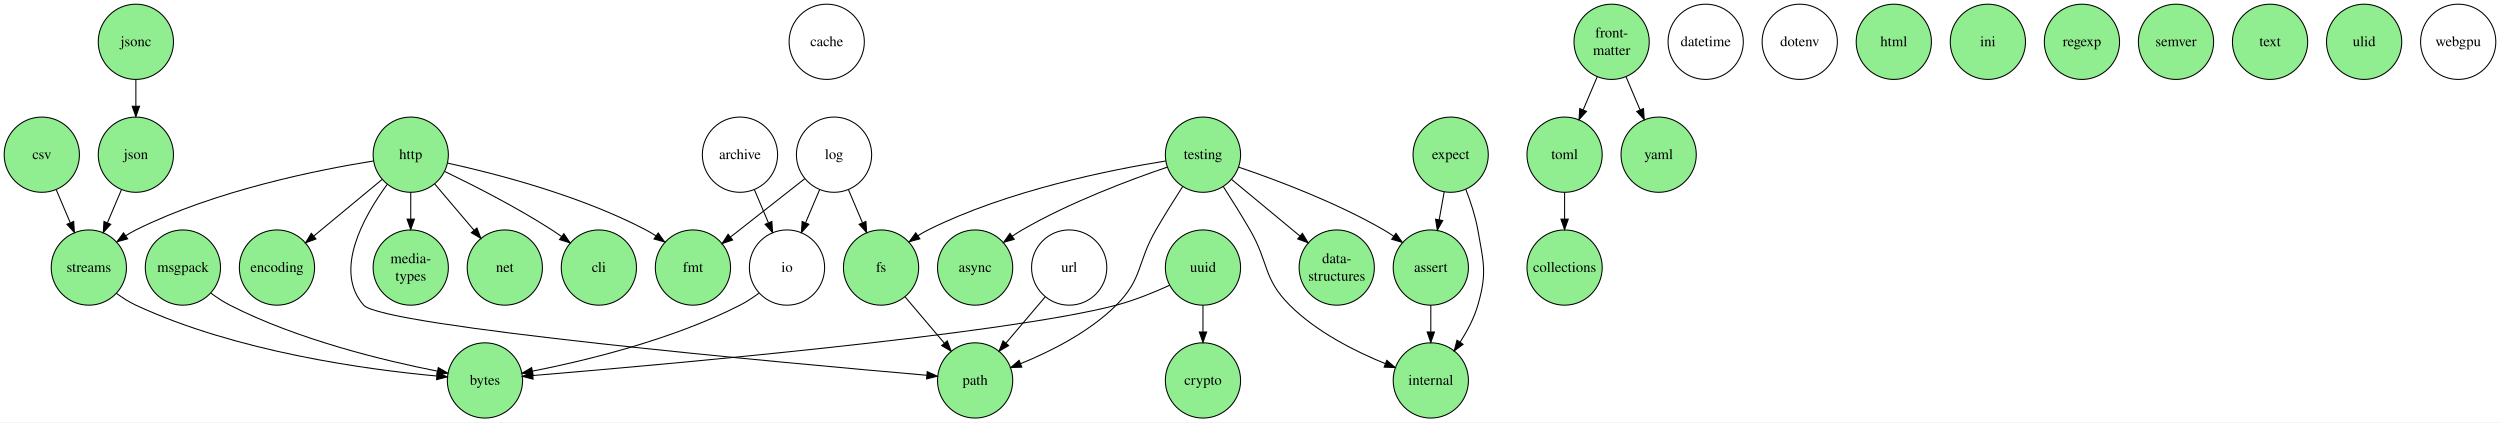
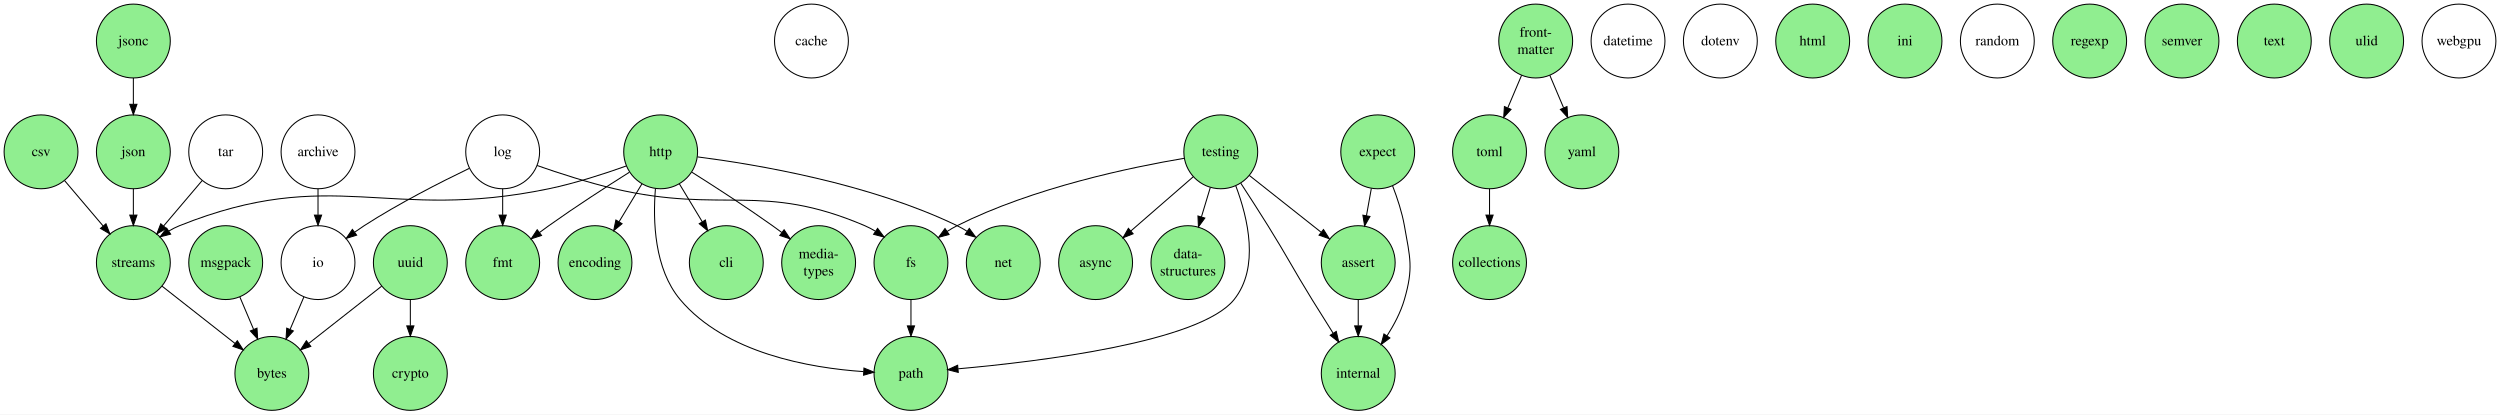
- <svg xmlns="http://www.w3.org/2000/svg" width="2392pt" height="404pt" viewBox="0.00 0.00 2392.00 404.00">
+ <svg xmlns="http://www.w3.org/2000/svg" width="2437pt" height="404pt" viewBox="0.00 0.00 2437.00 404.00">
  <g id="graph0" class="graph" transform="scale(1 1) rotate(0) translate(4 400)">
-     <polygon fill="white" stroke="transparent" points="-4,4 -4,-400 2388,-400 2388,4 -4,4" />
+     <polygon fill="white" stroke="transparent" points="-4,4 -4,-400 2433,-400 2433,4 -4,4" />
    <g id="node1" class="node">
-       <ellipse fill="none" stroke="black" cx="704" cy="-252" rx="36" ry="36" />
-       <text text-anchor="middle" x="704" y="-247.8" font-family="Times,serif" font-size="14.00">archive</text>
+       <ellipse fill="none" stroke="black" cx="306" cy="-252" rx="36" ry="36" />
+       <text text-anchor="middle" x="306" y="-247.8" font-family="Times,serif" font-size="14.00">archive</text>
    </g>
    <g id="node2" class="node">
-       <ellipse fill="none" stroke="black" cx="749" cy="-144" rx="36" ry="36" />
-       <text text-anchor="middle" x="749" y="-139.8" font-family="Times,serif" font-size="14.00">io</text>
+       <ellipse fill="none" stroke="black" cx="306" cy="-144" rx="36" ry="36" />
+       <text text-anchor="middle" x="306" y="-139.8" font-family="Times,serif" font-size="14.00">io</text>
    </g>
    <g id="edge1" class="edge">
-       <path fill="none" stroke="black" d="M717.75,-218.62C721.98,-208.65 726.71,-197.51 731.17,-186.99" />
-       <polygon fill="black" stroke="black" points="734.5,-188.12 735.18,-177.55 728.05,-185.38 734.5,-188.12" />
+       <path fill="none" stroke="black" d="M306,-216C306,-207.85 306,-199.06 306,-190.54" />
+       <polygon fill="black" stroke="black" points="309.5,-190.33 306,-180.33 302.5,-190.33 309.5,-190.33" />
    </g>
    <g id="node6" class="node">
-       <ellipse fill="lightgreen" stroke="black" cx="460" cy="-36" rx="36" ry="36" />
-       <text text-anchor="middle" x="460" y="-31.8" font-family="Times,serif" font-size="14.00">bytes</text>
+       <ellipse fill="lightgreen" stroke="black" cx="261" cy="-36" rx="36" ry="36" />
+       <text text-anchor="middle" x="261" y="-31.8" font-family="Times,serif" font-size="14.00">bytes</text>
    </g>
    <g id="edge16" class="edge">
-       <path fill="none" stroke="black" d="M722.03,-119.41C716.33,-115.2 710.17,-111.15 704,-108 638.94,-74.78 555.95,-54.83 505.46,-44.88" />
-       <polygon fill="black" stroke="black" points="505.98,-41.42 495.5,-42.97 504.66,-48.29 505.98,-41.42" />
+       <path fill="none" stroke="black" d="M292.25,-110.62C288.02,-100.65 283.29,-89.51 278.83,-78.99" />
+       <polygon fill="black" stroke="black" points="281.95,-77.38 274.82,-69.55 275.5,-80.12 281.95,-77.38" />
    </g>
    <g id="node3" class="node">
-       <ellipse fill="lightgreen" stroke="black" cx="1365" cy="-144" rx="36" ry="36" />
-       <text text-anchor="middle" x="1365" y="-139.8" font-family="Times,serif" font-size="14.00">assert</text>
+       <ellipse fill="lightgreen" stroke="black" cx="1320" cy="-144" rx="36" ry="36" />
+       <text text-anchor="middle" x="1320" y="-139.8" font-family="Times,serif" font-size="14.00">assert</text>
    </g>
    <g id="node4" class="node">
-       <ellipse fill="lightgreen" stroke="black" cx="1365" cy="-36" rx="36" ry="36" />
-       <text text-anchor="middle" x="1365" y="-31.8" font-family="Times,serif" font-size="14.00">internal</text>
+       <ellipse fill="lightgreen" stroke="black" cx="1320" cy="-36" rx="36" ry="36" />
+       <text text-anchor="middle" x="1320" y="-31.8" font-family="Times,serif" font-size="14.00">internal</text>
    </g>
    <g id="edge2" class="edge">
-       <path fill="none" stroke="black" d="M1365,-108C1365,-99.85 1365,-91.06 1365,-82.54" />
-       <polygon fill="black" stroke="black" points="1368.5,-82.33 1365,-72.33 1361.5,-82.33 1368.5,-82.33" />
+       <path fill="none" stroke="black" d="M1320,-108C1320,-99.85 1320,-91.06 1320,-82.54" />
+       <polygon fill="black" stroke="black" points="1323.5,-82.33 1320,-72.33 1316.5,-82.33 1323.5,-82.33" />
    </g>
    <g id="node5" class="node">
-       <ellipse fill="lightgreen" stroke="black" cx="929" cy="-144" rx="36" ry="36" />
-       <text text-anchor="middle" x="929" y="-139.8" font-family="Times,serif" font-size="14.00">async</text>
+       <ellipse fill="lightgreen" stroke="black" cx="1064" cy="-144" rx="36" ry="36" />
+       <text text-anchor="middle" x="1064" y="-139.8" font-family="Times,serif" font-size="14.00">async</text>
    </g>
    <g id="node7" class="node">
      <ellipse fill="none" stroke="black" cx="787" cy="-360" rx="36" ry="36" />
      <text text-anchor="middle" x="787" y="-355.8" font-family="Times,serif" font-size="14.00">cache</text>
    </g>
    <g id="node8" class="node">
-       <ellipse fill="lightgreen" stroke="black" cx="569" cy="-144" rx="36" ry="36" />
-       <text text-anchor="middle" x="569" y="-139.8" font-family="Times,serif" font-size="14.00">cli</text>
+       <ellipse fill="lightgreen" stroke="black" cx="704" cy="-144" rx="36" ry="36" />
+       <text text-anchor="middle" x="704" y="-139.8" font-family="Times,serif" font-size="14.00">cli</text>
    </g>
    <g id="node9" class="node">
-       <ellipse fill="lightgreen" stroke="black" cx="1493" cy="-144" rx="36" ry="36" />
-       <text text-anchor="middle" x="1493" y="-139.8" font-family="Times,serif" font-size="14.00">collections</text>
+       <ellipse fill="lightgreen" stroke="black" cx="1448" cy="-144" rx="36" ry="36" />
+       <text text-anchor="middle" x="1448" y="-139.8" font-family="Times,serif" font-size="14.00">collections</text>
    </g>
    <g id="node10" class="node">
-       <ellipse fill="lightgreen" stroke="black" cx="1147" cy="-36" rx="36" ry="36" />
-       <text text-anchor="middle" x="1147" y="-31.8" font-family="Times,serif" font-size="14.00">crypto</text>
+       <ellipse fill="lightgreen" stroke="black" cx="396" cy="-36" rx="36" ry="36" />
+       <text text-anchor="middle" x="396" y="-31.8" font-family="Times,serif" font-size="14.00">crypto</text>
    </g>
    <g id="node11" class="node">
      <ellipse fill="lightgreen" stroke="black" cx="36" cy="-252" rx="36" ry="36" />
      <text text-anchor="middle" x="36" y="-247.8" font-family="Times,serif" font-size="14.00">csv</text>
    </g>
    <g id="node12" class="node">
-       <ellipse fill="lightgreen" stroke="black" cx="81" cy="-144" rx="36" ry="36" />
-       <text text-anchor="middle" x="81" y="-139.8" font-family="Times,serif" font-size="14.00">streams</text>
+       <ellipse fill="lightgreen" stroke="black" cx="126" cy="-144" rx="36" ry="36" />
+       <text text-anchor="middle" x="126" y="-139.8" font-family="Times,serif" font-size="14.00">streams</text>
    </g>
    <g id="edge3" class="edge">
-       <path fill="none" stroke="black" d="M49.75,-218.62C53.98,-208.65 58.71,-197.51 63.17,-186.99" />
-       <polygon fill="black" stroke="black" points="66.5,-188.12 67.18,-177.55 60.05,-185.38 66.5,-188.12" />
+       <path fill="none" stroke="black" d="M58.94,-223.98C70.37,-210.52 84.31,-194.1 96.52,-179.72" />
+       <polygon fill="black" stroke="black" points="99.29,-181.86 103.1,-171.97 93.96,-177.33 99.29,-181.86" />
    </g>
    <g id="edge23" class="edge">
-       <path fill="none" stroke="black" d="M107.31,-119.4C113.15,-115.09 119.54,-111 126,-108 222.31,-63.22 347.41,-46.34 413.83,-40.25" />
-       <polygon fill="black" stroke="black" points="414.31,-43.72 423.97,-39.36 413.7,-36.74 414.31,-43.72" />
+       <path fill="none" stroke="black" d="M153.97,-121.04C174.61,-104.83 202.85,-82.66 225.15,-65.15" />
+       <polygon fill="black" stroke="black" points="227.36,-67.86 233.06,-58.94 223.04,-62.36 227.36,-67.86" />
    </g>
    <g id="node13" class="node">
-       <ellipse fill="lightgreen" stroke="black" cx="1275" cy="-144" rx="36" ry="36" />
-       <text text-anchor="middle" x="1275" y="-148.2" font-family="Times,serif" font-size="14.00">data-</text>
-       <text text-anchor="middle" x="1275" y="-131.4" font-family="Times,serif" font-size="14.00">structures</text>
+       <ellipse fill="lightgreen" stroke="black" cx="1154" cy="-144" rx="36" ry="36" />
+       <text text-anchor="middle" x="1154" y="-148.2" font-family="Times,serif" font-size="14.00">data-</text>
+       <text text-anchor="middle" x="1154" y="-131.4" font-family="Times,serif" font-size="14.00">structures</text>
    </g>
    <g id="node14" class="node">
-       <ellipse fill="none" stroke="black" cx="1628" cy="-360" rx="36" ry="36" />
-       <text text-anchor="middle" x="1628" y="-355.8" font-family="Times,serif" font-size="14.00">datetime</text>
+       <ellipse fill="none" stroke="black" cx="1583" cy="-360" rx="36" ry="36" />
+       <text text-anchor="middle" x="1583" y="-355.8" font-family="Times,serif" font-size="14.00">datetime</text>
    </g>
    <g id="node15" class="node">
-       <ellipse fill="none" stroke="black" cx="1718" cy="-360" rx="36" ry="36" />
-       <text text-anchor="middle" x="1718" y="-355.8" font-family="Times,serif" font-size="14.00">dotenv</text>
+       <ellipse fill="none" stroke="black" cx="1673" cy="-360" rx="36" ry="36" />
+       <text text-anchor="middle" x="1673" y="-355.8" font-family="Times,serif" font-size="14.00">dotenv</text>
    </g>
    <g id="node16" class="node">
-       <ellipse fill="lightgreen" stroke="black" cx="261" cy="-144" rx="36" ry="36" />
-       <text text-anchor="middle" x="261" y="-139.8" font-family="Times,serif" font-size="14.00">encoding</text>
+       <ellipse fill="lightgreen" stroke="black" cx="576" cy="-144" rx="36" ry="36" />
+       <text text-anchor="middle" x="576" y="-139.8" font-family="Times,serif" font-size="14.00">encoding</text>
    </g>
    <g id="node17" class="node">
-       <ellipse fill="lightgreen" stroke="black" cx="1384" cy="-252" rx="36" ry="36" />
-       <text text-anchor="middle" x="1384" y="-247.8" font-family="Times,serif" font-size="14.00">expect</text>
+       <ellipse fill="lightgreen" stroke="black" cx="1339" cy="-252" rx="36" ry="36" />
+       <text text-anchor="middle" x="1339" y="-247.8" font-family="Times,serif" font-size="14.00">expect</text>
    </g>
    <g id="edge4" class="edge">
-       <path fill="none" stroke="black" d="M1377.78,-216.29C1376.25,-207.78 1374.6,-198.55 1373,-189.65" />
-       <polygon fill="black" stroke="black" points="1376.44,-189.01 1371.24,-179.79 1369.55,-190.25 1376.44,-189.01" />
+       <path fill="none" stroke="black" d="M1332.78,-216.29C1331.25,-207.78 1329.6,-198.55 1328,-189.65" />
+       <polygon fill="black" stroke="black" points="1331.44,-189.01 1326.24,-179.79 1324.55,-190.25 1331.44,-189.01" />
    </g>
    <g id="edge5" class="edge">
-       <path fill="none" stroke="black" d="M1398.51,-218.79C1403.15,-206.86 1407.68,-193.05 1410,-180 1415.59,-148.49 1418.92,-138.73 1410,-108 1406.41,-95.61 1399.93,-83.32 1392.99,-72.53" />
-       <polygon fill="black" stroke="black" points="1395.87,-70.54 1387.37,-64.22 1390.08,-74.47 1395.87,-70.54" />
+       <path fill="none" stroke="black" d="M1353.51,-218.79C1358.15,-206.86 1362.68,-193.05 1365,-180 1370.59,-148.49 1373.92,-138.73 1365,-108 1361.41,-95.61 1354.93,-83.32 1347.99,-72.53" />
+       <polygon fill="black" stroke="black" points="1350.87,-70.54 1342.37,-64.22 1345.08,-74.47 1350.87,-70.54" />
    </g>
    <g id="node18" class="node">
-       <ellipse fill="lightgreen" stroke="black" cx="659" cy="-144" rx="36" ry="36" />
-       <text text-anchor="middle" x="659" y="-139.8" font-family="Times,serif" font-size="14.00">fmt</text>
+       <ellipse fill="lightgreen" stroke="black" cx="486" cy="-144" rx="36" ry="36" />
+       <text text-anchor="middle" x="486" y="-139.8" font-family="Times,serif" font-size="14.00">fmt</text>
    </g>
    <g id="node19" class="node">
-       <ellipse fill="lightgreen" stroke="black" cx="1538" cy="-360" rx="36" ry="36" />
-       <text text-anchor="middle" x="1538" y="-364.2" font-family="Times,serif" font-size="14.00">front-</text>
-       <text text-anchor="middle" x="1538" y="-347.4" font-family="Times,serif" font-size="14.00">matter</text>
+       <ellipse fill="lightgreen" stroke="black" cx="1493" cy="-360" rx="36" ry="36" />
+       <text text-anchor="middle" x="1493" y="-364.2" font-family="Times,serif" font-size="14.00">front-</text>
+       <text text-anchor="middle" x="1493" y="-347.4" font-family="Times,serif" font-size="14.00">matter</text>
    </g>
    <g id="node20" class="node">
-       <ellipse fill="lightgreen" stroke="black" cx="1493" cy="-252" rx="36" ry="36" />
-       <text text-anchor="middle" x="1493" y="-247.8" font-family="Times,serif" font-size="14.00">toml</text>
+       <ellipse fill="lightgreen" stroke="black" cx="1448" cy="-252" rx="36" ry="36" />
+       <text text-anchor="middle" x="1448" y="-247.8" font-family="Times,serif" font-size="14.00">toml</text>
    </g>
    <g id="edge6" class="edge">
-       <path fill="none" stroke="black" d="M1524.25,-326.62C1520.02,-316.65 1515.29,-305.51 1510.83,-294.99" />
-       <polygon fill="black" stroke="black" points="1513.95,-293.38 1506.82,-285.55 1507.5,-296.12 1513.95,-293.38" />
+       <path fill="none" stroke="black" d="M1479.25,-326.62C1475.02,-316.65 1470.29,-305.51 1465.83,-294.99" />
+       <polygon fill="black" stroke="black" points="1468.95,-293.38 1461.82,-285.55 1462.5,-296.12 1468.95,-293.38" />
    </g>
    <g id="node21" class="node">
-       <ellipse fill="lightgreen" stroke="black" cx="1583" cy="-252" rx="36" ry="36" />
-       <text text-anchor="middle" x="1583" y="-247.8" font-family="Times,serif" font-size="14.00">yaml</text>
+       <ellipse fill="lightgreen" stroke="black" cx="1538" cy="-252" rx="36" ry="36" />
+       <text text-anchor="middle" x="1538" y="-247.8" font-family="Times,serif" font-size="14.00">yaml</text>
    </g>
    <g id="edge7" class="edge">
-       <path fill="none" stroke="black" d="M1551.75,-326.62C1555.98,-316.65 1560.71,-305.51 1565.17,-294.99" />
-       <polygon fill="black" stroke="black" points="1568.5,-296.12 1569.18,-285.55 1562.05,-293.38 1568.5,-296.12" />
-     </g>
-     <g id="edge30" class="edge">
-       <path fill="none" stroke="black" d="M1493,-216C1493,-207.85 1493,-199.06 1493,-190.54" />
-       <polygon fill="black" stroke="black" points="1496.5,-190.33 1493,-180.33 1489.5,-190.33 1496.5,-190.33" />
+       <path fill="none" stroke="black" d="M1506.75,-326.62C1510.98,-316.65 1515.71,-305.51 1520.17,-294.99" />
+       <polygon fill="black" stroke="black" points="1523.5,-296.12 1524.18,-285.55 1517.05,-293.38 1523.5,-296.12" />
+     </g>
+     <g id="edge31" class="edge">
+       <path fill="none" stroke="black" d="M1448,-216C1448,-207.85 1448,-199.06 1448,-190.54" />
+       <polygon fill="black" stroke="black" points="1451.5,-190.33 1448,-180.33 1444.5,-190.33 1451.5,-190.33" />
    </g>
    <g id="node22" class="node">
-       <ellipse fill="lightgreen" stroke="black" cx="839" cy="-144" rx="36" ry="36" />
-       <text text-anchor="middle" x="839" y="-139.8" font-family="Times,serif" font-size="14.00">fs</text>
+       <ellipse fill="lightgreen" stroke="black" cx="884" cy="-144" rx="36" ry="36" />
+       <text text-anchor="middle" x="884" y="-139.8" font-family="Times,serif" font-size="14.00">fs</text>
    </g>
    <g id="node23" class="node">
-       <ellipse fill="lightgreen" stroke="black" cx="929" cy="-36" rx="36" ry="36" />
-       <text text-anchor="middle" x="929" y="-31.8" font-family="Times,serif" font-size="14.00">path</text>
+       <ellipse fill="lightgreen" stroke="black" cx="884" cy="-36" rx="36" ry="36" />
+       <text text-anchor="middle" x="884" y="-31.8" font-family="Times,serif" font-size="14.00">path</text>
    </g>
    <g id="edge8" class="edge">
-       <path fill="none" stroke="black" d="M861.94,-115.98C873.37,-102.52 887.31,-86.1 899.52,-71.72" />
-       <polygon fill="black" stroke="black" points="902.29,-73.86 906.1,-63.97 896.96,-69.33 902.29,-73.86" />
+       <path fill="none" stroke="black" d="M884,-108C884,-99.85 884,-91.06 884,-82.54" />
+       <polygon fill="black" stroke="black" points="887.5,-82.33 884,-72.33 880.5,-82.33 887.5,-82.33" />
    </g>
    <g id="node24" class="node">
-       <ellipse fill="lightgreen" stroke="black" cx="1808" cy="-360" rx="36" ry="36" />
-       <text text-anchor="middle" x="1808" y="-355.8" font-family="Times,serif" font-size="14.00">html</text>
+       <ellipse fill="lightgreen" stroke="black" cx="1763" cy="-360" rx="36" ry="36" />
+       <text text-anchor="middle" x="1763" y="-355.8" font-family="Times,serif" font-size="14.00">html</text>
    </g>
    <g id="node25" class="node">
-       <ellipse fill="lightgreen" stroke="black" cx="389" cy="-252" rx="36" ry="36" />
-       <text text-anchor="middle" x="389" y="-247.8" font-family="Times,serif" font-size="14.00">http</text>
+       <ellipse fill="lightgreen" stroke="black" cx="640" cy="-252" rx="36" ry="36" />
+       <text text-anchor="middle" x="640" y="-247.8" font-family="Times,serif" font-size="14.00">http</text>
    </g>
    <g id="edge13" class="edge">
-       <path fill="none" stroke="black" d="M421.54,-235.9C449.46,-222.47 490.39,-201.67 524,-180 527.09,-178.01 530.24,-175.85 533.35,-173.63" />
-       <polygon fill="black" stroke="black" points="535.51,-176.39 541.48,-167.64 531.35,-170.76 535.51,-176.39" />
+       <path fill="none" stroke="black" d="M658.17,-220.91C665.13,-209.38 673.17,-196.07 680.55,-183.84" />
+       <polygon fill="black" stroke="black" points="683.61,-185.54 685.79,-175.17 677.62,-181.92 683.61,-185.54" />
    </g>
    <g id="edge12" class="edge">
-       <path fill="none" stroke="black" d="M353.37,-245.98C301.26,-237.65 202.19,-217.97 126,-180 122.71,-178.36 119.42,-176.45 116.21,-174.4" />
-       <polygon fill="black" stroke="black" points="118.14,-171.49 107.93,-168.69 114.17,-177.25 118.14,-171.49" />
+       <path fill="none" stroke="black" d="M606.61,-238.25C585.29,-230.62 556.88,-221.39 531,-216 373.57,-183.24 320.31,-239.7 171,-180 167.48,-178.59 164.02,-176.83 160.66,-174.84" />
+       <polygon fill="black" stroke="black" points="162.34,-171.75 152.07,-169.15 158.47,-177.59 162.34,-171.75" />
    </g>
    <g id="edge9" class="edge">
-       <path fill="none" stroke="black" d="M361.54,-228.26C342.47,-212.47 316.9,-191.29 296.32,-174.25" />
-       <polygon fill="black" stroke="black" points="298.35,-171.38 288.41,-167.7 293.88,-176.78 298.35,-171.38" />
+       <path fill="none" stroke="black" d="M621.83,-220.91C614.87,-209.38 606.83,-196.07 599.45,-183.84" />
+       <polygon fill="black" stroke="black" points="602.38,-181.92 594.21,-175.17 596.39,-185.54 602.38,-181.92" />
    </g>
    <g id="edge14" class="edge">
-       <path fill="none" stroke="black" d="M424.44,-243.92C470.09,-233.9 551.07,-213.03 614,-180 617.26,-178.29 620.52,-176.34 623.72,-174.25" />
-       <polygon fill="black" stroke="black" points="625.78,-177.08 631.97,-168.48 621.77,-171.34 625.78,-177.08" />
+       <path fill="none" stroke="black" d="M609.47,-232.08C587.36,-218.14 556.93,-198.48 531,-180 528,-177.86 524.93,-175.61 521.86,-173.32" />
+       <polygon fill="black" stroke="black" points="523.89,-170.47 513.81,-167.21 519.66,-176.04 523.89,-170.47" />
    </g>
    <g id="edge10" class="edge">
-       <path fill="none" stroke="black" d="M366.42,-223.53C343.45,-192.09 315,-140.73 344,-108 361.89,-87.8 747.71,-52.67 882.79,-40.94" />
-       <polygon fill="black" stroke="black" points="883.17,-44.42 892.83,-40.07 882.56,-37.44 883.17,-44.42" />
+       <path fill="none" stroke="black" d="M634.93,-216.28C632.31,-184.47 633.87,-137.92 659,-108 703.12,-55.47 785.8,-41.29 837.71,-37.76" />
+       <polygon fill="black" stroke="black" points="838.19,-41.23 847.98,-37.17 837.79,-34.24 838.19,-41.23" />
    </g>
    <g id="node26" class="node">
-       <ellipse fill="lightgreen" stroke="black" cx="389" cy="-144" rx="36" ry="36" />
-       <text text-anchor="middle" x="389" y="-148.2" font-family="Times,serif" font-size="14.00">media-</text>
-       <text text-anchor="middle" x="389" y="-131.4" font-family="Times,serif" font-size="14.00">types</text>
+       <ellipse fill="lightgreen" stroke="black" cx="794" cy="-144" rx="36" ry="36" />
+       <text text-anchor="middle" x="794" y="-148.2" font-family="Times,serif" font-size="14.00">media-</text>
+       <text text-anchor="middle" x="794" y="-131.4" font-family="Times,serif" font-size="14.00">types</text>
    </g>
    <g id="edge11" class="edge">
-       <path fill="none" stroke="black" d="M389,-216C389,-207.85 389,-199.06 389,-190.54" />
-       <polygon fill="black" stroke="black" points="392.5,-190.33 389,-180.33 385.5,-190.33 392.5,-190.33" />
+       <path fill="none" stroke="black" d="M670.53,-232.08C692.64,-218.14 723.07,-198.48 749,-180 752,-177.86 755.07,-175.61 758.14,-173.32" />
+       <polygon fill="black" stroke="black" points="760.34,-176.04 766.19,-167.21 756.11,-170.47 760.34,-176.04" />
    </g>
    <g id="node27" class="node">
-       <ellipse fill="lightgreen" stroke="black" cx="479" cy="-144" rx="36" ry="36" />
-       <text text-anchor="middle" x="479" y="-139.8" font-family="Times,serif" font-size="14.00">net</text>
+       <ellipse fill="lightgreen" stroke="black" cx="974" cy="-144" rx="36" ry="36" />
+       <text text-anchor="middle" x="974" y="-139.8" font-family="Times,serif" font-size="14.00">net</text>
    </g>
    <g id="edge15" class="edge">
-       <path fill="none" stroke="black" d="M411.94,-223.98C423.37,-210.52 437.31,-194.1 449.52,-179.72" />
-       <polygon fill="black" stroke="black" points="452.29,-181.86 456.1,-171.97 446.96,-177.33 452.29,-181.86" />
+       <path fill="none" stroke="black" d="M675.88,-247.08C732.18,-239.88 843.67,-221.32 929,-180 932.31,-178.4 935.61,-176.52 938.83,-174.48" />
+       <polygon fill="black" stroke="black" points="940.86,-177.34 947.13,-168.8 936.9,-171.56 940.86,-177.34" />
    </g>
    <g id="node28" class="node">
-       <ellipse fill="lightgreen" stroke="black" cx="1898" cy="-360" rx="36" ry="36" />
-       <text text-anchor="middle" x="1898" y="-355.8" font-family="Times,serif" font-size="14.00">ini</text>
+       <ellipse fill="lightgreen" stroke="black" cx="1853" cy="-360" rx="36" ry="36" />
+       <text text-anchor="middle" x="1853" y="-355.8" font-family="Times,serif" font-size="14.00">ini</text>
    </g>
    <g id="node29" class="node">
      <ellipse fill="lightgreen" stroke="black" cx="126" cy="-252" rx="36" ry="36" />
      <text text-anchor="middle" x="126" y="-247.8" font-family="Times,serif" font-size="14.00">json</text>
    </g>
    <g id="edge17" class="edge">
-       <path fill="none" stroke="black" d="M112.25,-218.62C108.02,-208.65 103.29,-197.51 98.83,-186.99" />
-       <polygon fill="black" stroke="black" points="101.95,-185.38 94.82,-177.55 95.5,-188.12 101.95,-185.38" />
+       <path fill="none" stroke="black" d="M126,-216C126,-207.85 126,-199.06 126,-190.54" />
+       <polygon fill="black" stroke="black" points="129.5,-190.33 126,-180.33 122.5,-190.33 129.5,-190.33" />
    </g>
    <g id="node30" class="node">
      <ellipse fill="lightgreen" stroke="black" cx="126" cy="-360" rx="36" ry="36" />
      <text text-anchor="middle" x="126" y="-355.8" font-family="Times,serif" font-size="14.00">jsonc</text>
    </g>
    <g id="edge18" class="edge">
      <path fill="none" stroke="black" d="M126,-324C126,-315.85 126,-307.06 126,-298.54" />
      <polygon fill="black" stroke="black" points="129.5,-298.33 126,-288.33 122.5,-298.33 129.5,-298.33" />
    </g>
    <g id="node31" class="node">
-       <ellipse fill="none" stroke="black" cx="794" cy="-252" rx="36" ry="36" />
-       <text text-anchor="middle" x="794" y="-247.8" font-family="Times,serif" font-size="14.00">log</text>
+       <ellipse fill="none" stroke="black" cx="486" cy="-252" rx="36" ry="36" />
+       <text text-anchor="middle" x="486" y="-247.8" font-family="Times,serif" font-size="14.00">log</text>
    </g>
    <g id="edge20" class="edge">
-       <path fill="none" stroke="black" d="M780.25,-218.62C776.02,-208.65 771.29,-197.51 766.83,-186.99" />
-       <polygon fill="black" stroke="black" points="769.95,-185.38 762.82,-177.55 763.5,-188.12 769.95,-185.38" />
+       <path fill="none" stroke="black" d="M453.46,-235.9C425.54,-222.47 384.61,-201.67 351,-180 347.91,-178.01 344.76,-175.85 341.65,-173.63" />
+       <polygon fill="black" stroke="black" points="343.65,-170.76 333.52,-167.64 339.49,-176.39 343.65,-170.76" />
    </g>
    <g id="edge19" class="edge">
-       <path fill="none" stroke="black" d="M766.03,-229.04C745.39,-212.83 717.15,-190.66 694.85,-173.15" />
-       <polygon fill="black" stroke="black" points="696.96,-170.36 686.94,-166.94 692.64,-175.86 696.96,-170.36" />
+       <path fill="none" stroke="black" d="M486,-216C486,-207.85 486,-199.06 486,-190.54" />
+       <polygon fill="black" stroke="black" points="489.5,-190.33 486,-180.33 482.5,-190.33 489.5,-190.33" />
    </g>
    <g id="edge21" class="edge">
-       <path fill="none" stroke="black" d="M807.75,-218.62C811.98,-208.65 816.71,-197.51 821.17,-186.99" />
-       <polygon fill="black" stroke="black" points="824.5,-188.12 825.18,-177.55 818.05,-185.38 824.5,-188.12" />
+       <path fill="none" stroke="black" d="M519.48,-238.67C540.84,-231.2 569.25,-221.99 595,-216 701.77,-191.16 738.2,-223.07 839,-180 842.48,-178.51 845.93,-176.69 849.27,-174.66" />
+       <polygon fill="black" stroke="black" points="851.48,-177.39 857.83,-168.91 847.58,-171.58 851.48,-177.39" />
    </g>
    <g id="node32" class="node">
-       <ellipse fill="lightgreen" stroke="black" cx="171" cy="-144" rx="36" ry="36" />
-       <text text-anchor="middle" x="171" y="-139.8" font-family="Times,serif" font-size="14.00">msgpack</text>
+       <ellipse fill="lightgreen" stroke="black" cx="216" cy="-144" rx="36" ry="36" />
+       <text text-anchor="middle" x="216" y="-139.8" font-family="Times,serif" font-size="14.00">msgpack</text>
    </g>
    <g id="edge22" class="edge">
-       <path fill="none" stroke="black" d="M197.97,-119.41C203.67,-115.2 209.83,-111.15 216,-108 281.06,-74.78 364.05,-54.83 414.54,-44.88" />
-       <polygon fill="black" stroke="black" points="415.34,-48.29 424.5,-42.97 414.02,-41.42 415.34,-48.29" />
+       <path fill="none" stroke="black" d="M229.75,-110.62C233.98,-100.65 238.71,-89.51 243.17,-78.99" />
+       <polygon fill="black" stroke="black" points="246.5,-80.12 247.18,-69.55 240.05,-77.38 246.5,-80.12" />
    </g>
    <g id="node33" class="node">
-       <ellipse fill="lightgreen" stroke="black" cx="1988" cy="-360" rx="36" ry="36" />
-       <text text-anchor="middle" x="1988" y="-355.8" font-family="Times,serif" font-size="14.00">regexp</text>
+       <ellipse fill="none" stroke="black" cx="1943" cy="-360" rx="36" ry="36" />
+       <text text-anchor="middle" x="1943" y="-355.8" font-family="Times,serif" font-size="14.00">random</text>
    </g>
    <g id="node34" class="node">
-       <ellipse fill="lightgreen" stroke="black" cx="2078" cy="-360" rx="36" ry="36" />
-       <text text-anchor="middle" x="2078" y="-355.8" font-family="Times,serif" font-size="14.00">semver</text>
+       <ellipse fill="lightgreen" stroke="black" cx="2033" cy="-360" rx="36" ry="36" />
+       <text text-anchor="middle" x="2033" y="-355.8" font-family="Times,serif" font-size="14.00">regexp</text>
    </g>
    <g id="node35" class="node">
-       <ellipse fill="lightgreen" stroke="black" cx="1147" cy="-252" rx="36" ry="36" />
-       <text text-anchor="middle" x="1147" y="-247.8" font-family="Times,serif" font-size="14.00">testing</text>
+       <ellipse fill="lightgreen" stroke="black" cx="2123" cy="-360" rx="36" ry="36" />
+       <text text-anchor="middle" x="2123" y="-355.8" font-family="Times,serif" font-size="14.00">semver</text>
+     </g>
+     <g id="node36" class="node">
+       <ellipse fill="none" stroke="black" cx="216" cy="-252" rx="36" ry="36" />
+       <text text-anchor="middle" x="216" y="-247.8" font-family="Times,serif" font-size="14.00">tar</text>
    </g>
    <g id="edge24" class="edge">
-       <path fill="none" stroke="black" d="M1181.11,-240.09C1216.95,-227.93 1274.35,-206.45 1320,-180 1323.18,-178.15 1326.39,-176.11 1329.55,-173.95" />
-       <polygon fill="black" stroke="black" points="1331.66,-176.75 1337.75,-168.08 1327.58,-171.06 1331.66,-176.75" />
+       <path fill="none" stroke="black" d="M193.06,-223.98C181.63,-210.52 167.69,-194.1 155.48,-179.72" />
+       <polygon fill="black" stroke="black" points="158.04,-177.33 148.9,-171.97 152.71,-181.86 158.04,-177.33" />
+     </g>
+     <g id="node37" class="node">
+       <ellipse fill="lightgreen" stroke="black" cx="1186" cy="-252" rx="36" ry="36" />
+       <text text-anchor="middle" x="1186" y="-247.8" font-family="Times,serif" font-size="14.00">testing</text>
+     </g>
+     <g id="edge25" class="edge">
+       <path fill="none" stroke="black" d="M1213.76,-229.04C1234.02,-213.01 1261.67,-191.15 1283.68,-173.73" />
+       <polygon fill="black" stroke="black" points="1286.14,-176.25 1291.81,-167.3 1281.8,-170.76 1286.14,-176.25" />
+     </g>
+     <g id="edge28" class="edge">
+       <path fill="none" stroke="black" d="M1205.49,-221.45C1213.77,-208.75 1223.46,-193.72 1232,-180 1251.69,-148.35 1255.47,-139.74 1275,-108 1281.57,-97.32 1288.8,-85.81 1295.51,-75.23" />
+       <polygon fill="black" stroke="black" points="1298.58,-76.92 1300.99,-66.6 1292.68,-73.16 1298.58,-76.92" />
+     </g>
+     <g id="edge30" class="edge">
+       <path fill="none" stroke="black" d="M1159.23,-227.74C1141.35,-212.2 1117.67,-191.63 1098.4,-174.89" />
+       <polygon fill="black" stroke="black" points="1100.56,-172.12 1090.71,-168.21 1095.96,-177.41 1100.56,-172.12" />
+     </g>
+     <g id="edge29" class="edge">
+       <path fill="none" stroke="black" d="M1175.79,-217.17C1173.04,-208.09 1170.04,-198.13 1167.16,-188.6" />
+       <polygon fill="black" stroke="black" points="1170.47,-187.43 1164.23,-178.87 1163.77,-189.46 1170.47,-187.43" />
    </g>
    <g id="edge27" class="edge">
-       <path fill="none" stroke="black" d="M1166.36,-221.61C1174.51,-208.95 1183.95,-193.89 1192,-180 1210.14,-148.69 1204.4,-133.57 1230,-108 1255.76,-82.28 1292.78,-63.71 1321.54,-52.03" />
-       <polygon fill="black" stroke="black" points="1322.92,-55.24 1330.95,-48.33 1320.36,-48.73 1322.92,-55.24" />
-     </g>
-     <g id="edge29" class="edge">
-       <path fill="none" stroke="black" d="M1112.89,-240.09C1077.05,-227.93 1019.65,-206.45 974,-180 970.82,-178.15 967.61,-176.11 964.45,-173.95" />
-       <polygon fill="black" stroke="black" points="966.42,-171.06 956.25,-168.08 962.34,-176.75 966.42,-171.06" />
-     </g>
-     <g id="edge28" class="edge">
-       <path fill="none" stroke="black" d="M1174.46,-228.26C1193.53,-212.47 1219.1,-191.29 1239.68,-174.25" />
-       <polygon fill="black" stroke="black" points="1242.12,-176.78 1247.59,-167.7 1237.65,-171.38 1242.12,-176.78" />
+       <path fill="none" stroke="black" d="M1150.33,-245.68C1099.19,-237.08 1003.05,-217.18 929,-180 925.71,-178.35 922.43,-176.44 919.22,-174.38" />
+       <polygon fill="black" stroke="black" points="921.16,-171.46 910.94,-168.66 917.18,-177.22 921.16,-171.46" />
    </g>
    <g id="edge26" class="edge">
-       <path fill="none" stroke="black" d="M1111.37,-245.98C1059.26,-237.65 960.19,-217.97 884,-180 880.71,-178.36 877.42,-176.45 874.21,-174.4" />
-       <polygon fill="black" stroke="black" points="876.14,-171.49 865.93,-168.69 872.17,-177.25 876.14,-171.49" />
-     </g>
-     <g id="edge25" class="edge">
-       <path fill="none" stroke="black" d="M1127.64,-221.61C1119.49,-208.95 1110.05,-193.89 1102,-180 1083.86,-148.69 1089.6,-133.57 1064,-108 1038.24,-82.28 1001.22,-63.71 972.46,-52.03" />
-       <polygon fill="black" stroke="black" points="973.64,-48.73 963.05,-48.33 971.08,-55.24 973.64,-48.73" />
-     </g>
-     <g id="node36" class="node">
-       <ellipse fill="lightgreen" stroke="black" cx="2168" cy="-360" rx="36" ry="36" />
-       <text text-anchor="middle" x="2168" y="-355.8" font-family="Times,serif" font-size="14.00">text</text>
-     </g>
-     <g id="node37" class="node">
-       <ellipse fill="lightgreen" stroke="black" cx="2258" cy="-360" rx="36" ry="36" />
-       <text text-anchor="middle" x="2258" y="-355.8" font-family="Times,serif" font-size="14.00">ulid</text>
+       <path fill="none" stroke="black" d="M1200.62,-218.9C1212.6,-187.22 1223.91,-139.15 1199,-108 1165.83,-66.52 1009.17,-47.55 930.02,-40.49" />
+       <polygon fill="black" stroke="black" points="930.11,-36.98 919.84,-39.61 929.5,-43.96 930.11,-36.98" />
    </g>
    <g id="node38" class="node">
-       <ellipse fill="none" stroke="black" cx="1019" cy="-144" rx="36" ry="36" />
-       <text text-anchor="middle" x="1019" y="-139.8" font-family="Times,serif" font-size="14.00">url</text>
-     </g>
-     <g id="edge31" class="edge">
-       <path fill="none" stroke="black" d="M996.06,-115.98C984.63,-102.52 970.69,-86.1 958.48,-71.72" />
-       <polygon fill="black" stroke="black" points="961.04,-69.33 951.9,-63.97 955.71,-73.86 961.04,-69.33" />
+       <ellipse fill="lightgreen" stroke="black" cx="2213" cy="-360" rx="36" ry="36" />
+       <text text-anchor="middle" x="2213" y="-355.8" font-family="Times,serif" font-size="14.00">text</text>
    </g>
    <g id="node39" class="node">
-       <ellipse fill="lightgreen" stroke="black" cx="1147" cy="-144" rx="36" ry="36" />
-       <text text-anchor="middle" x="1147" y="-139.8" font-family="Times,serif" font-size="14.00">uuid</text>
+       <ellipse fill="lightgreen" stroke="black" cx="2303" cy="-360" rx="36" ry="36" />
+       <text text-anchor="middle" x="2303" y="-355.8" font-family="Times,serif" font-size="14.00">ulid</text>
+     </g>
+     <g id="node40" class="node">
+       <ellipse fill="lightgreen" stroke="black" cx="396" cy="-144" rx="36" ry="36" />
+       <text text-anchor="middle" x="396" y="-139.8" font-family="Times,serif" font-size="14.00">uuid</text>
    </g>
    <g id="edge32" class="edge">
-       <path fill="none" stroke="black" d="M1115.02,-127.02C1099.9,-120.12 1081.39,-112.59 1064,-108 958.23,-80.09 627.97,-50.84 505.93,-40.71" />
-       <polygon fill="black" stroke="black" points="506.05,-37.21 495.8,-39.88 505.48,-44.19 506.05,-37.21" />
+       <path fill="none" stroke="black" d="M368.03,-121.04C347.39,-104.83 319.15,-82.66 296.85,-65.15" />
+       <polygon fill="black" stroke="black" points="298.96,-62.36 288.94,-58.94 294.64,-67.86 298.96,-62.36" />
    </g>
    <g id="edge33" class="edge">
-       <path fill="none" stroke="black" d="M1147,-108C1147,-99.85 1147,-91.06 1147,-82.54" />
-       <polygon fill="black" stroke="black" points="1150.5,-82.33 1147,-72.33 1143.5,-82.33 1150.5,-82.33" />
-     </g>
-     <g id="node40" class="node">
-       <ellipse fill="none" stroke="black" cx="2348" cy="-360" rx="36" ry="36" />
-       <text text-anchor="middle" x="2348" y="-355.8" font-family="Times,serif" font-size="14.00">webgpu</text>
+       <path fill="none" stroke="black" d="M396,-108C396,-99.85 396,-91.06 396,-82.54" />
+       <polygon fill="black" stroke="black" points="399.5,-82.33 396,-72.33 392.5,-82.33 399.5,-82.33" />
+     </g>
+     <g id="node41" class="node">
+       <ellipse fill="none" stroke="black" cx="2393" cy="-360" rx="36" ry="36" />
+       <text text-anchor="middle" x="2393" y="-355.8" font-family="Times,serif" font-size="14.00">webgpu</text>
    </g>
  </g>
</svg>
